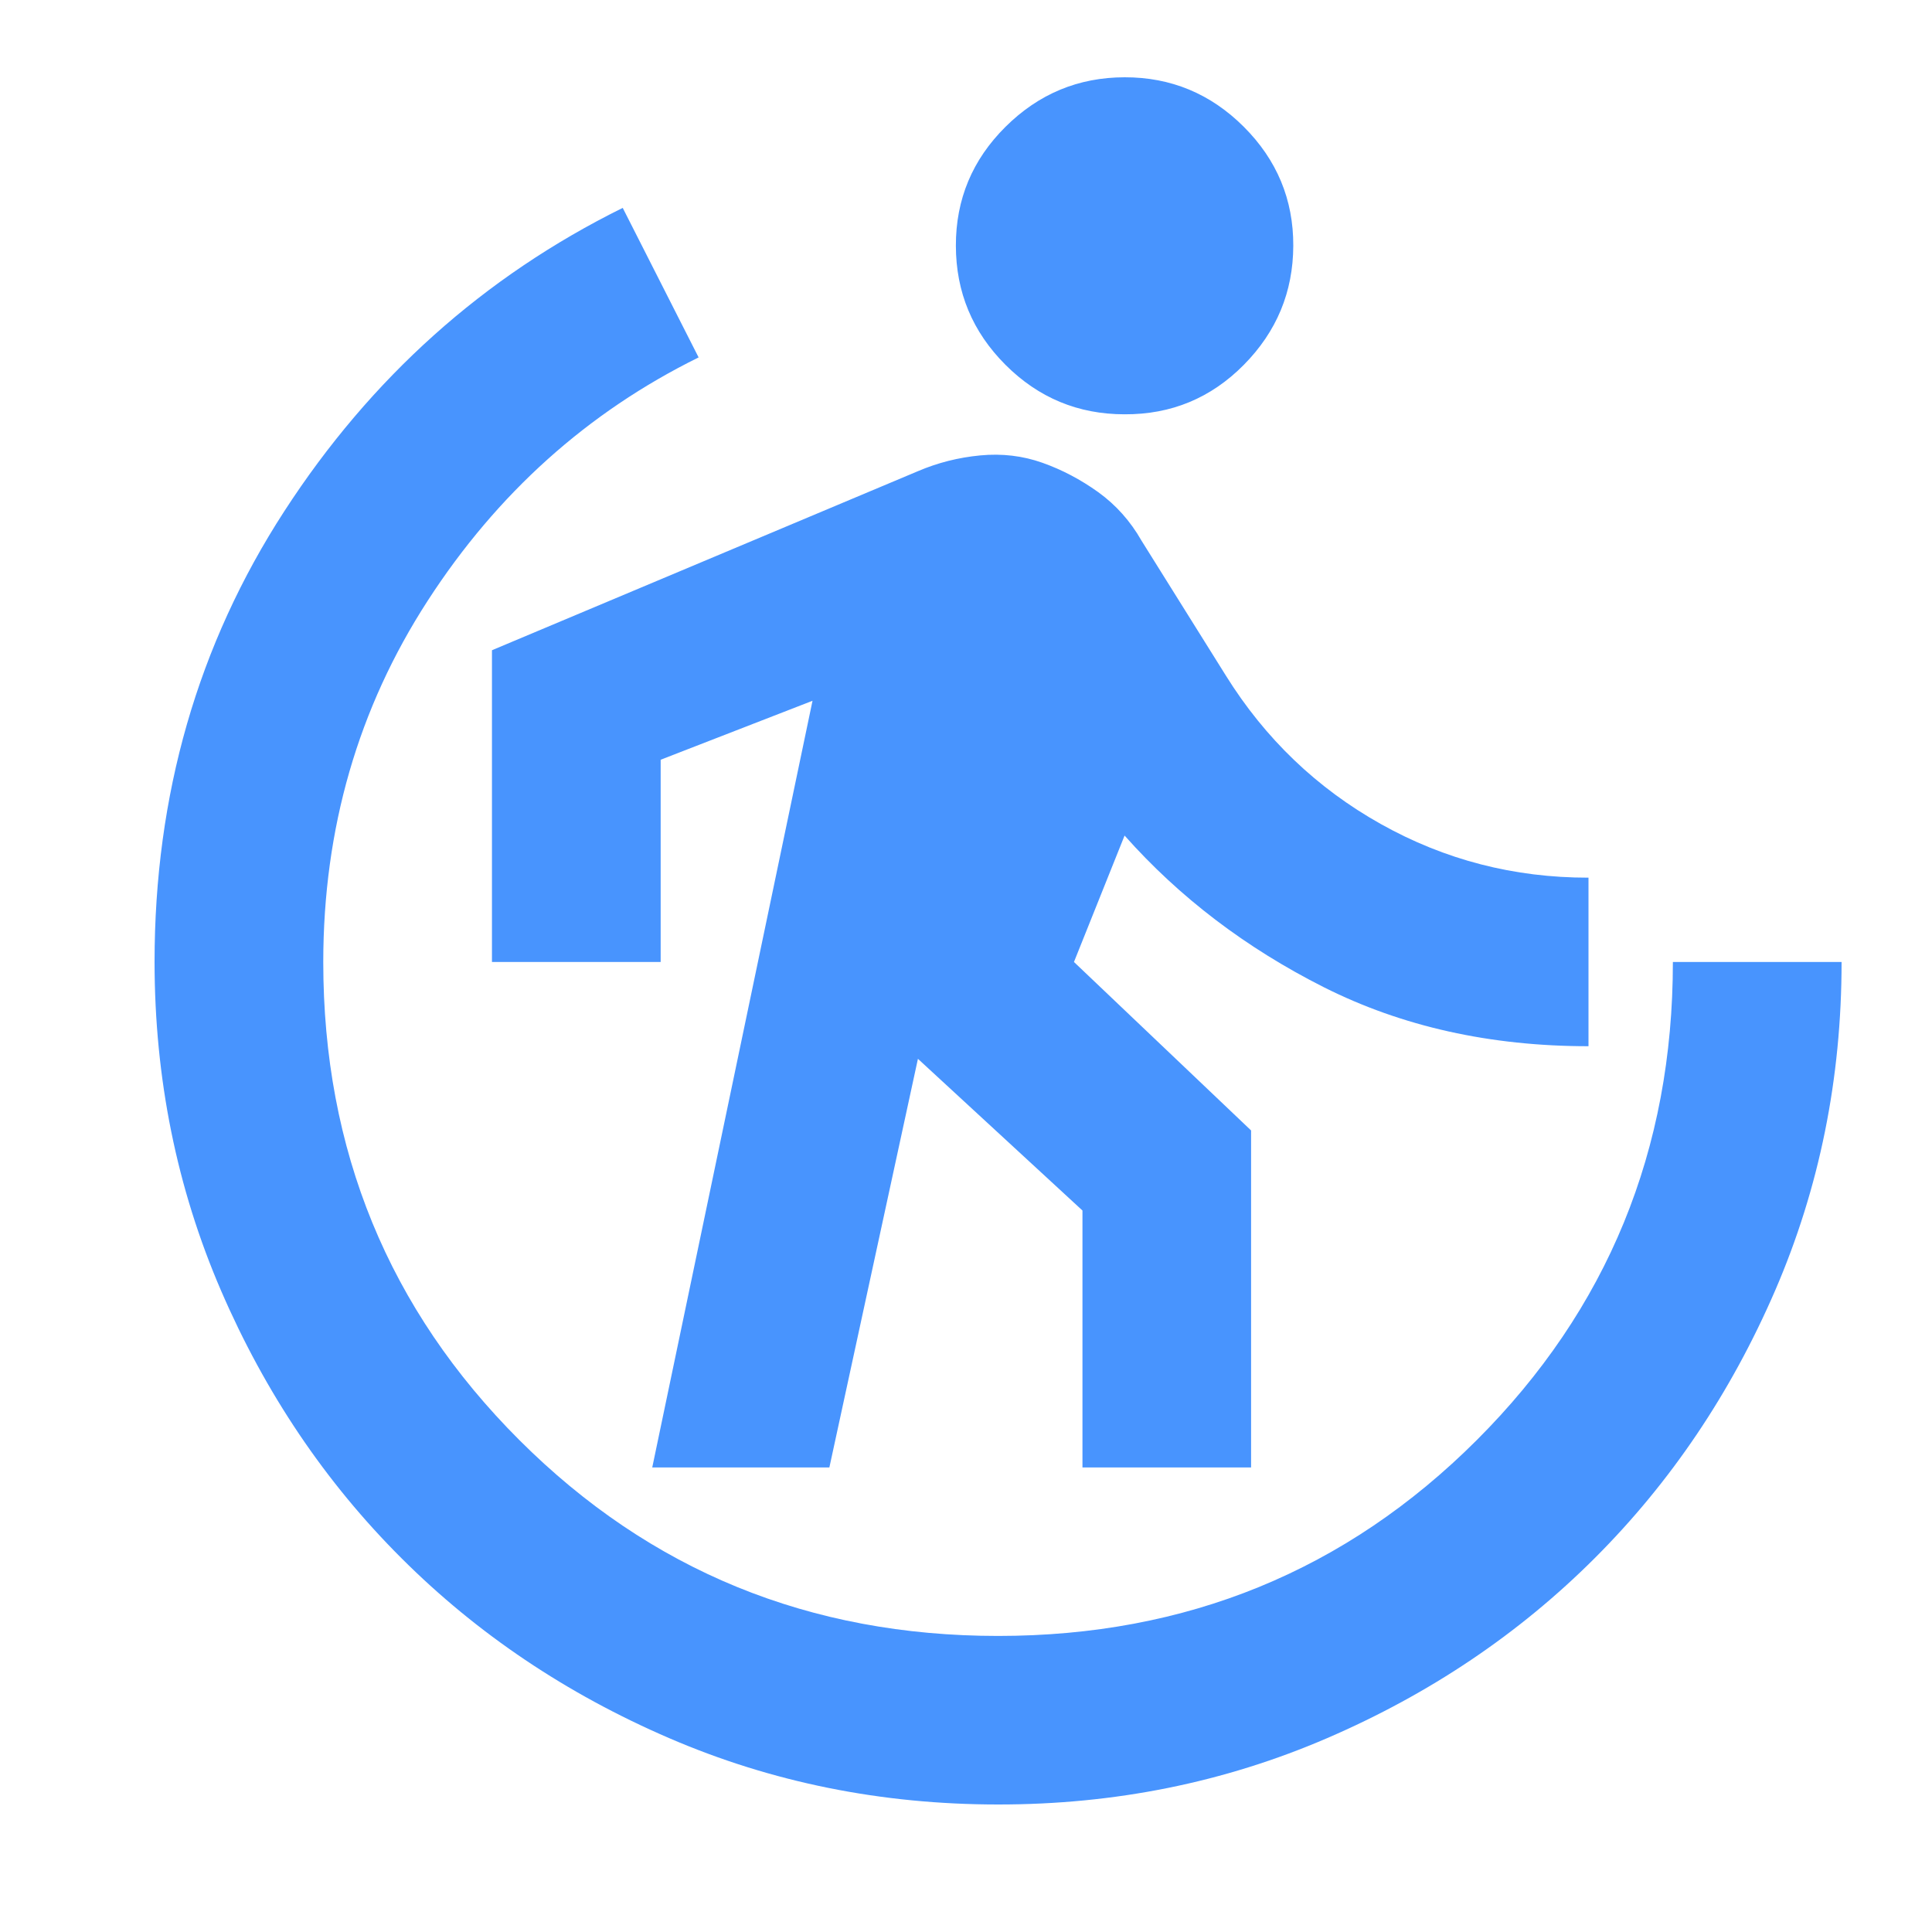
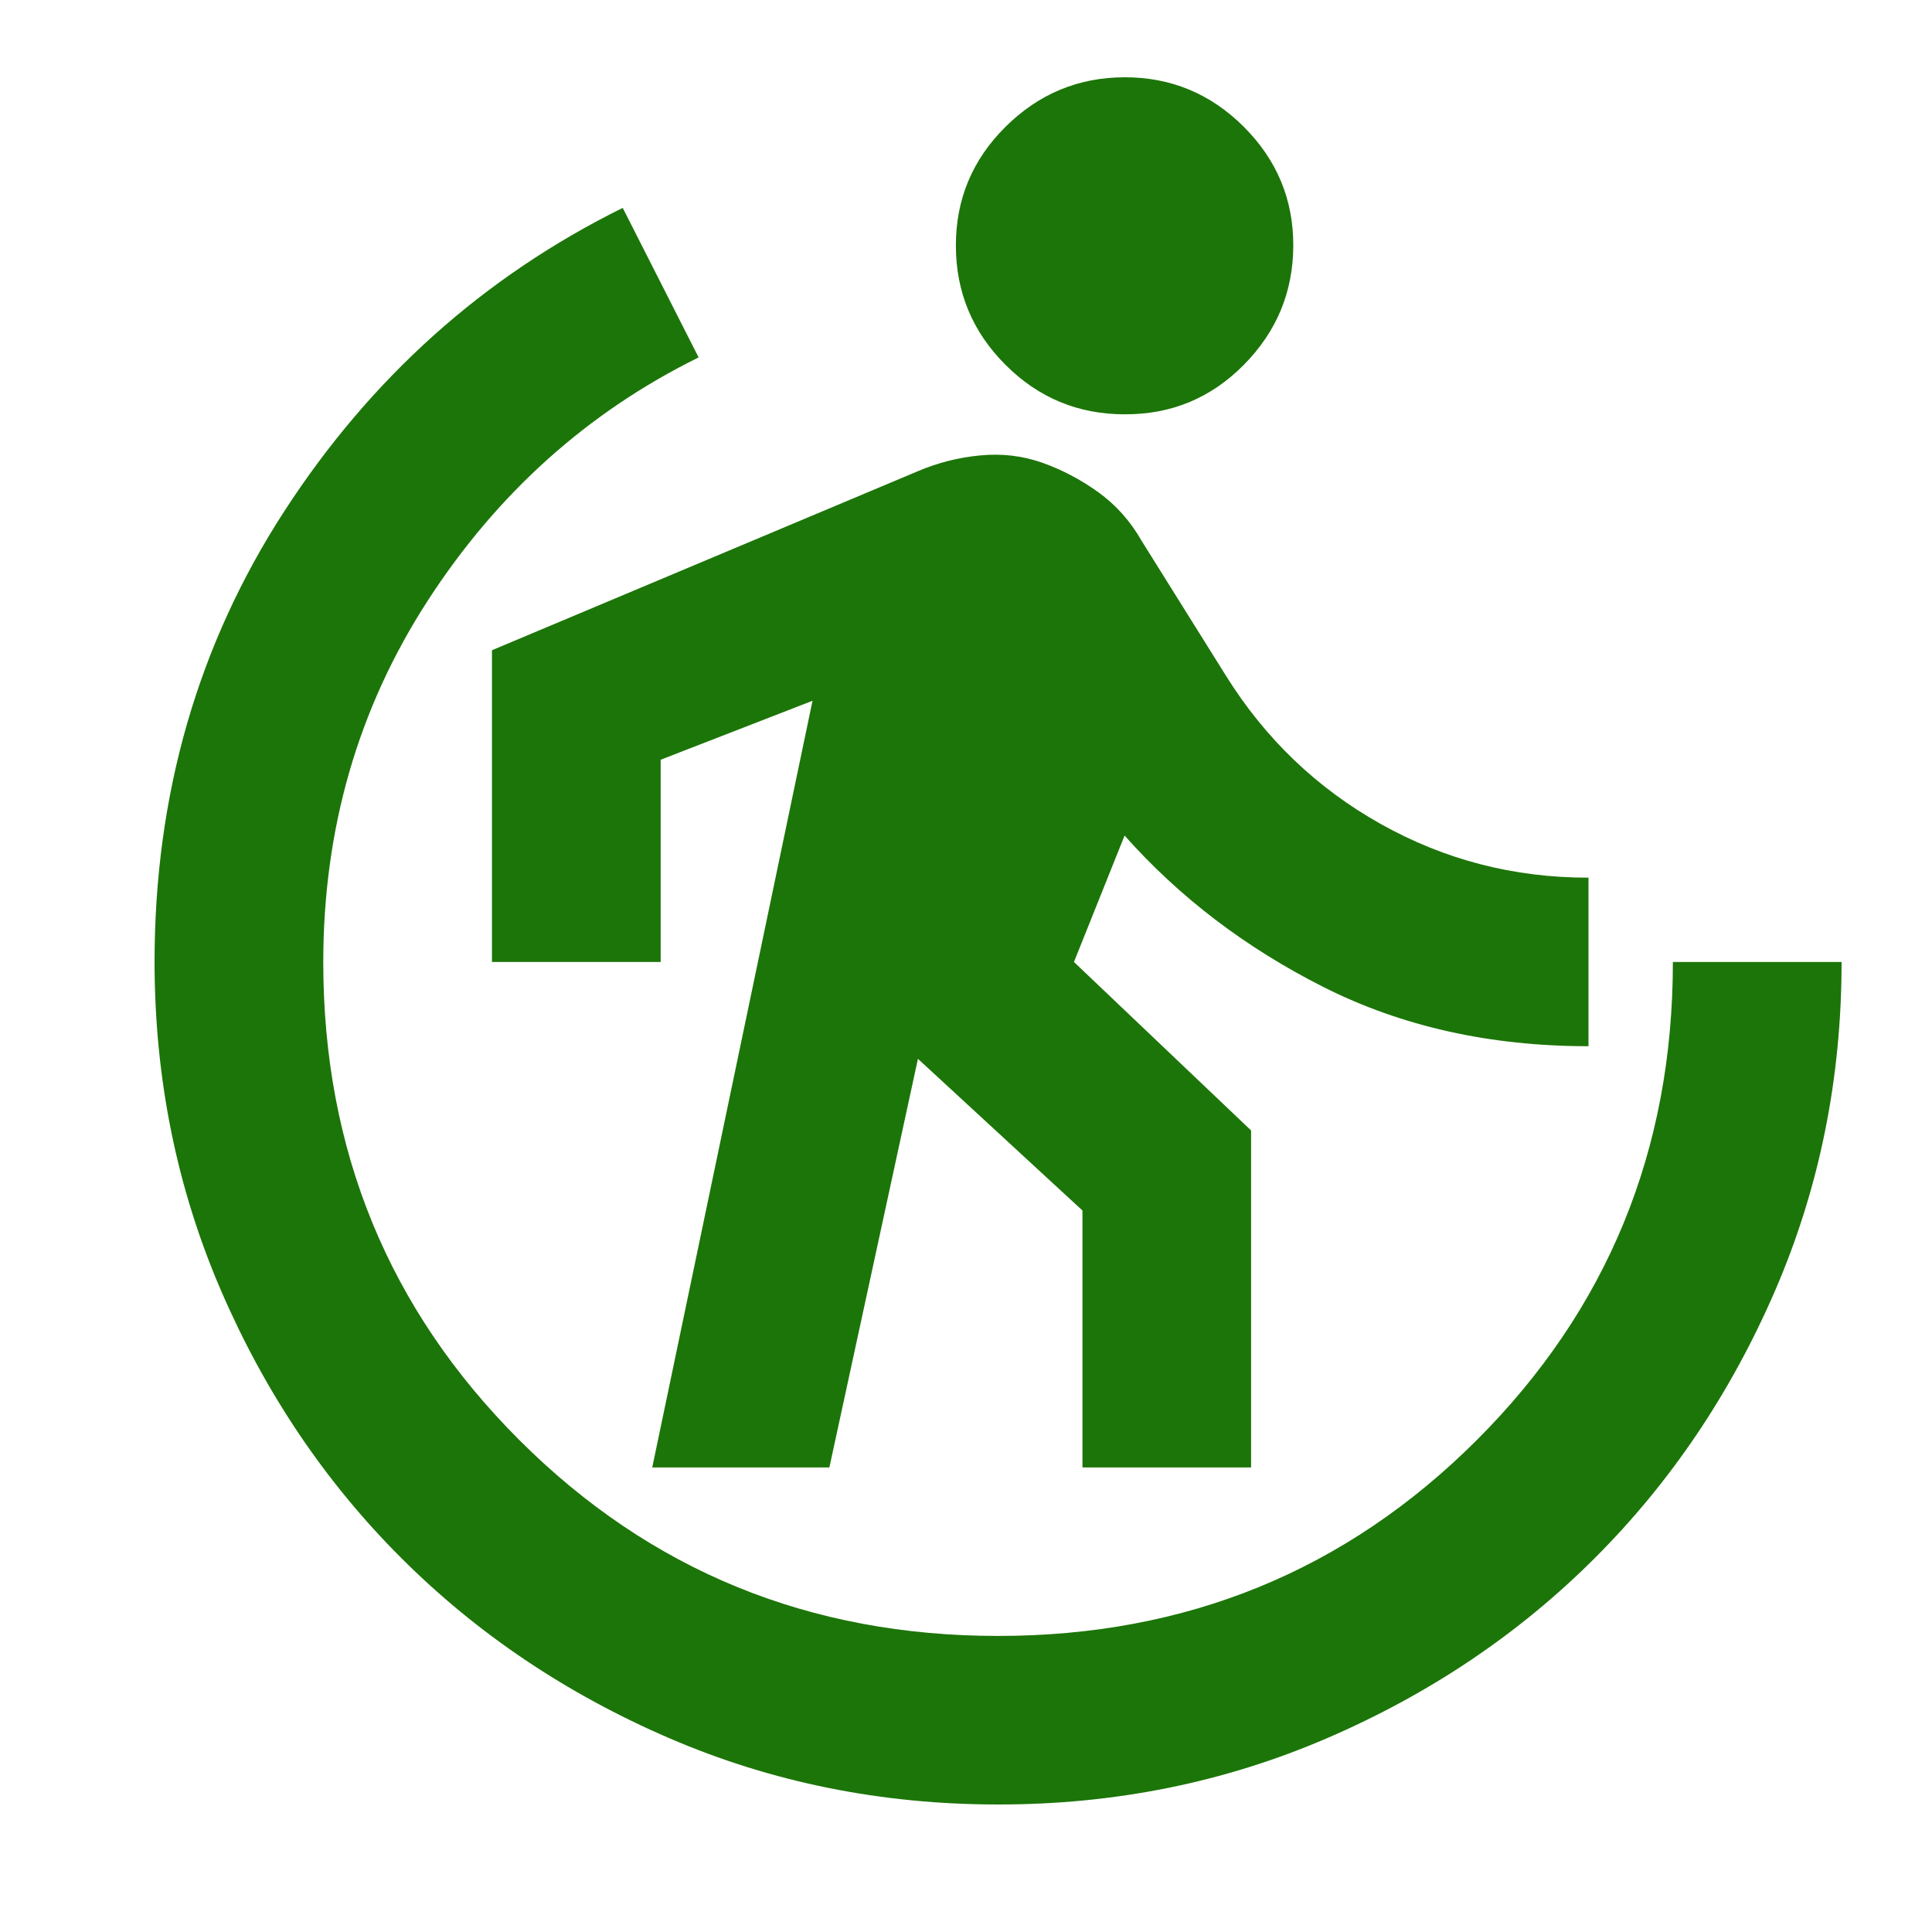
<svg xmlns="http://www.w3.org/2000/svg" width="25" height="25" viewBox="0 0 25 25" fill="none">
-   <path d="M8.44 18.989L10.514 9.068L8.549 9.831V12.448H6.366V8.414L11.878 6.097C12.133 5.988 12.401 5.92 12.684 5.893C12.966 5.866 13.234 5.898 13.488 5.988C13.742 6.078 13.983 6.205 14.212 6.369C14.44 6.534 14.627 6.743 14.771 6.996L15.862 8.741C16.371 9.558 17.04 10.199 17.868 10.663C18.696 11.127 19.592 11.358 20.555 11.357V13.538C19.282 13.538 18.141 13.283 17.131 12.775C16.122 12.266 15.262 11.612 14.552 10.812L13.897 12.448L16.189 14.628V18.989H14.007V15.664L11.878 13.701L10.732 18.989H8.44ZM14.552 5.361C13.952 5.361 13.438 5.148 13.011 4.721C12.584 4.294 12.37 3.781 12.369 3.18C12.368 2.58 12.582 2.067 13.011 1.641C13.44 1.215 13.953 1.001 14.552 1C15.151 0.999 15.665 1.212 16.095 1.641C16.524 2.07 16.737 2.583 16.735 3.18C16.733 3.778 16.52 4.291 16.095 4.721C15.67 5.151 15.155 5.364 14.552 5.361ZM12.915 23.35C11.405 23.35 9.986 23.064 8.658 22.491C7.33 21.918 6.175 21.142 5.193 20.161C4.21 19.18 3.433 18.027 2.86 16.7C2.287 15.372 2.001 13.955 2 12.448C2 10.285 2.56 8.341 3.679 6.615C4.798 4.889 6.258 3.58 8.058 2.69L9.04 4.625C7.603 5.334 6.434 6.383 5.534 7.774C4.634 9.164 4.184 10.722 4.183 12.448C4.183 14.882 5.029 16.945 6.721 18.635C8.413 20.325 10.477 21.169 12.915 21.169C15.353 21.169 17.417 20.325 19.109 18.635C20.801 16.945 21.647 14.882 21.647 12.448H23.83C23.83 13.956 23.543 15.373 22.97 16.7C22.396 18.026 21.619 19.18 20.637 20.161C19.656 21.142 18.501 21.919 17.172 22.492C15.843 23.065 14.424 23.351 12.915 23.35Z" fill="#4894FE" />
+   <path d="M8.44 18.989L10.514 9.068L8.549 9.831V12.448H6.366V8.414L11.878 6.097C12.133 5.988 12.401 5.92 12.684 5.893C12.966 5.866 13.234 5.898 13.488 5.988C13.742 6.078 13.983 6.205 14.212 6.369C14.44 6.534 14.627 6.743 14.771 6.996L15.862 8.741C16.371 9.558 17.04 10.199 17.868 10.663C18.696 11.127 19.592 11.358 20.555 11.357V13.538C19.282 13.538 18.141 13.283 17.131 12.775C16.122 12.266 15.262 11.612 14.552 10.812L13.897 12.448L16.189 14.628V18.989H14.007V15.664L11.878 13.701L10.732 18.989H8.44ZM14.552 5.361C13.952 5.361 13.438 5.148 13.011 4.721C12.584 4.294 12.37 3.781 12.369 3.18C12.368 2.58 12.582 2.067 13.011 1.641C13.44 1.215 13.953 1.001 14.552 1C15.151 0.999 15.665 1.212 16.095 1.641C16.524 2.07 16.737 2.583 16.735 3.18C16.733 3.778 16.52 4.291 16.095 4.721C15.67 5.151 15.155 5.364 14.552 5.361ZM12.915 23.35C11.405 23.35 9.986 23.064 8.658 22.491C7.33 21.918 6.175 21.142 5.193 20.161C4.21 19.18 3.433 18.027 2.86 16.7C2.287 15.372 2.001 13.955 2 12.448C2 10.285 2.56 8.341 3.679 6.615C4.798 4.889 6.258 3.58 8.058 2.69L9.04 4.625C7.603 5.334 6.434 6.383 5.534 7.774C4.634 9.164 4.184 10.722 4.183 12.448C4.183 14.882 5.029 16.945 6.721 18.635C8.413 20.325 10.477 21.169 12.915 21.169C15.353 21.169 17.417 20.325 19.109 18.635C20.801 16.945 21.647 14.882 21.647 12.448H23.83C23.83 13.956 23.543 15.373 22.97 16.7C22.396 18.026 21.619 19.18 20.637 20.161C19.656 21.142 18.501 21.919 17.172 22.492C15.843 23.065 14.424 23.351 12.915 23.35Z" fill="#1c7508ff" />
</svg>
